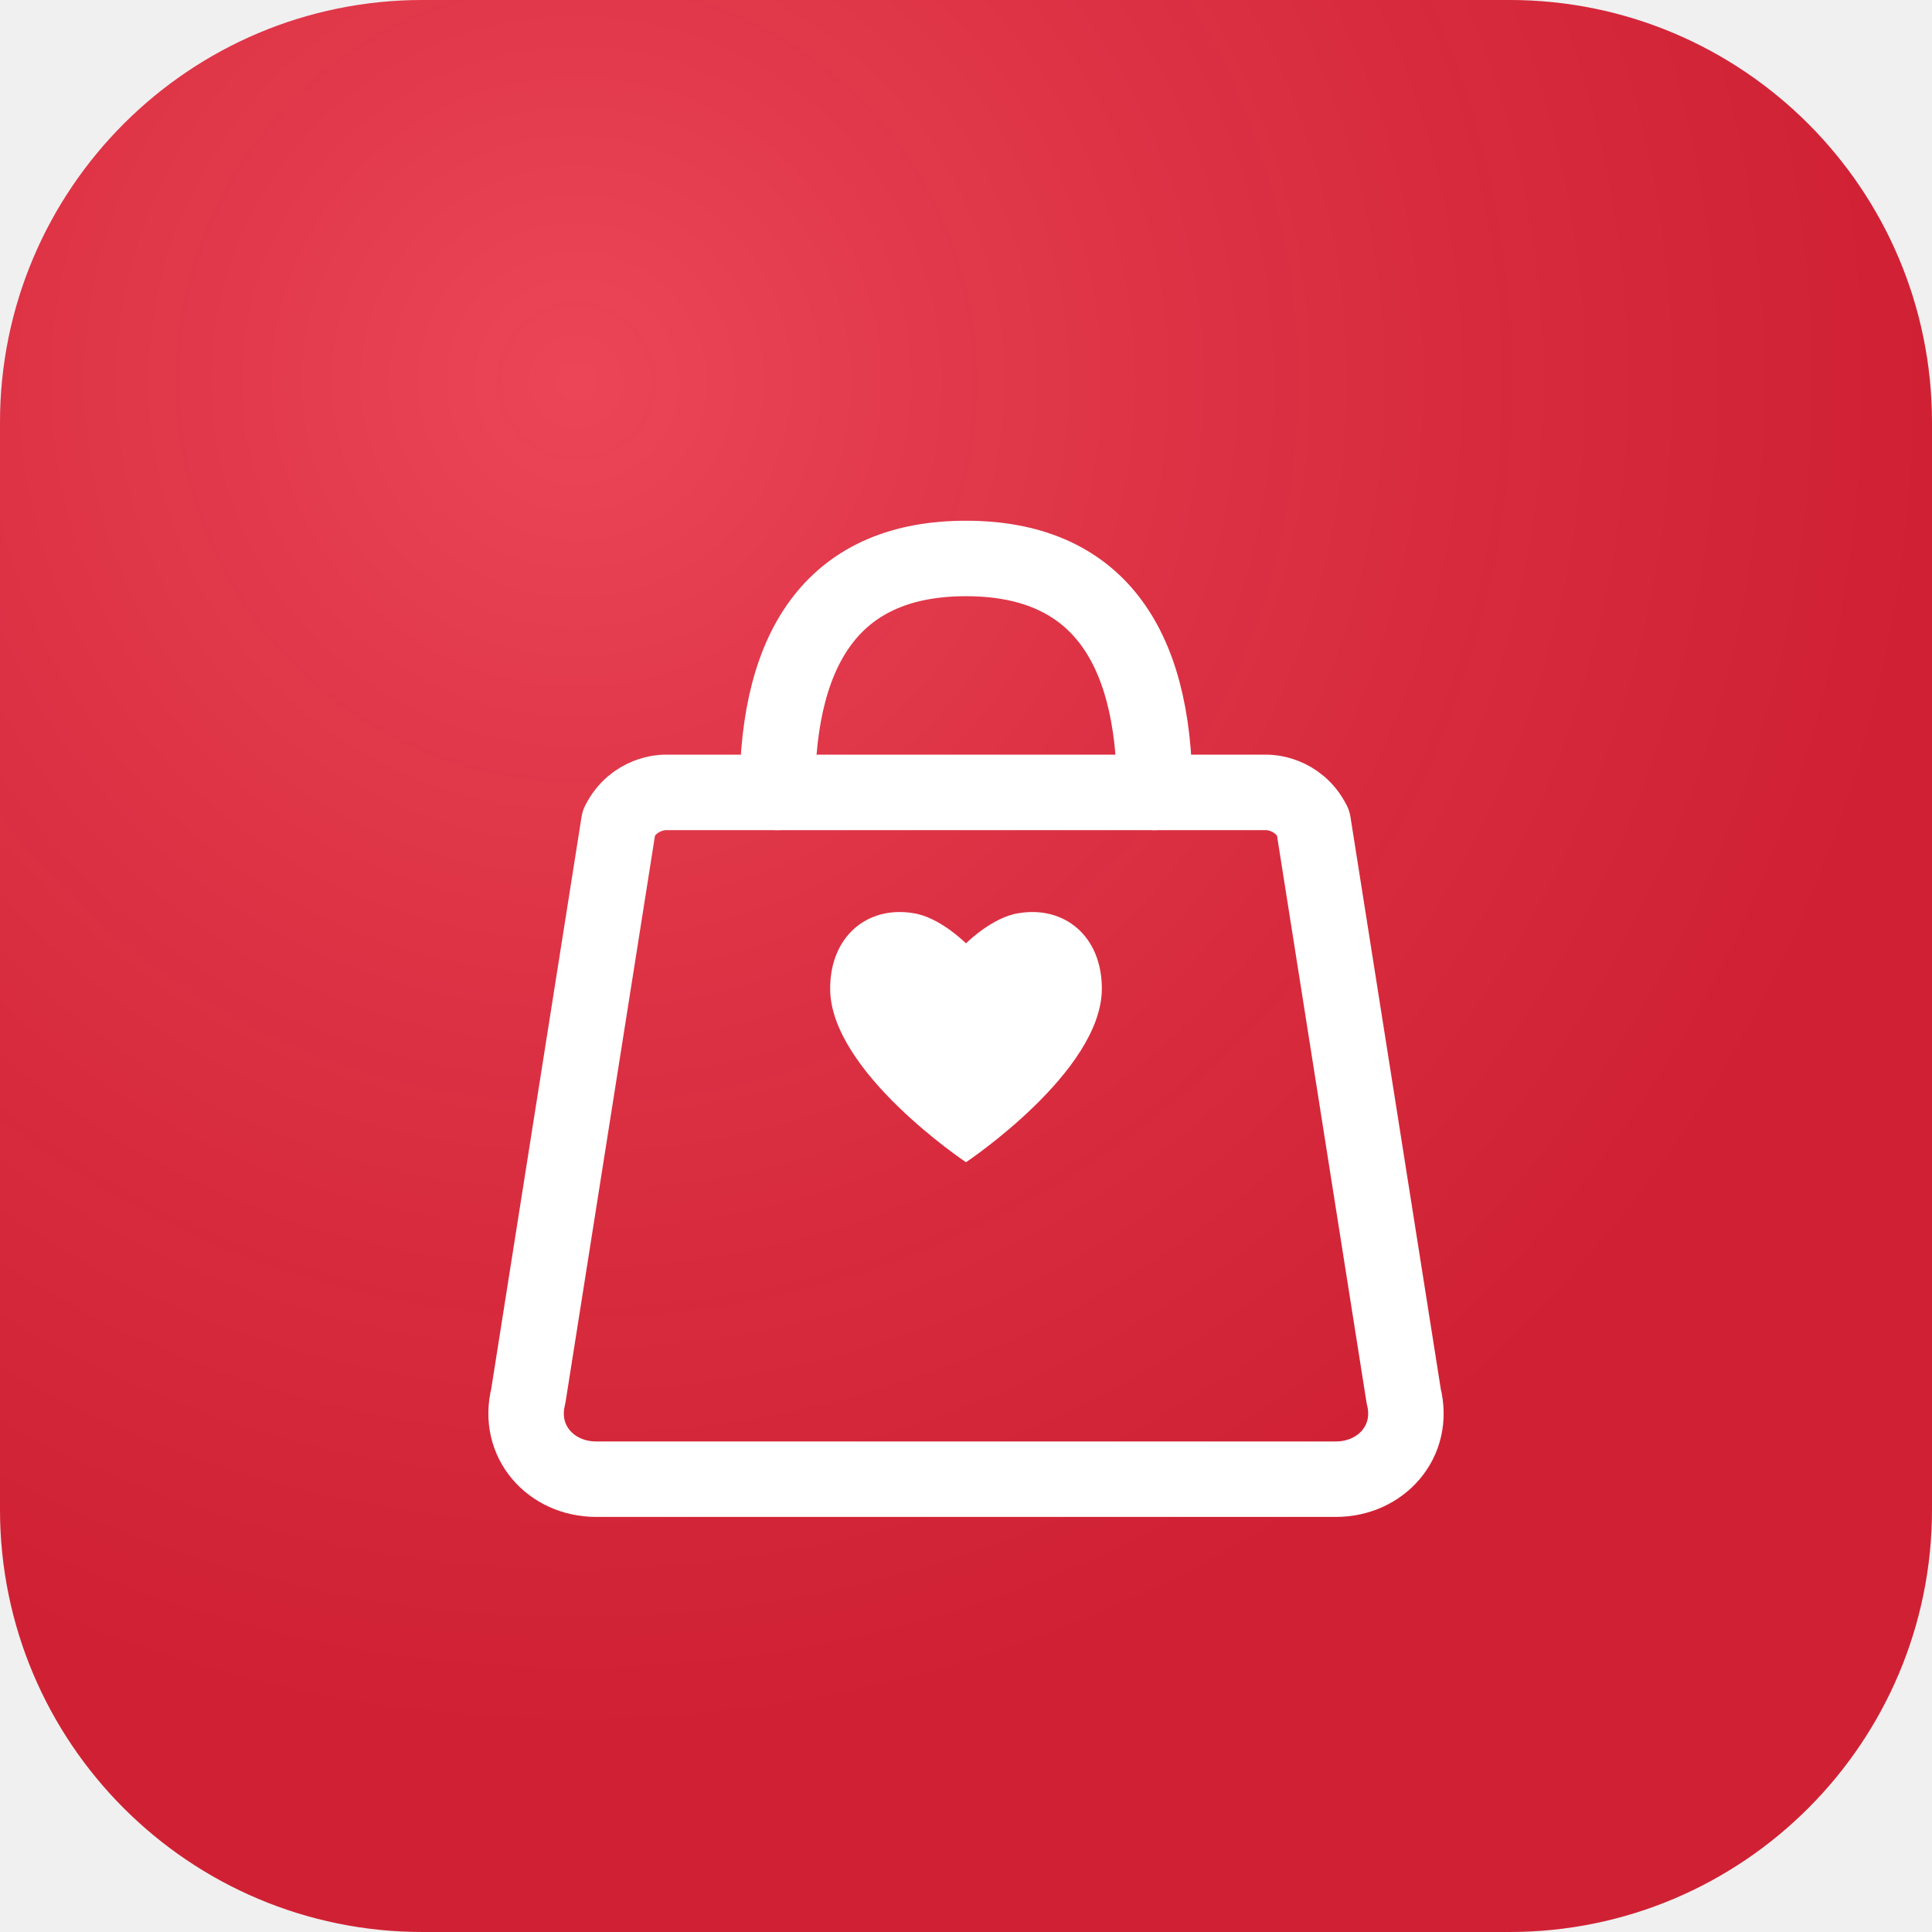
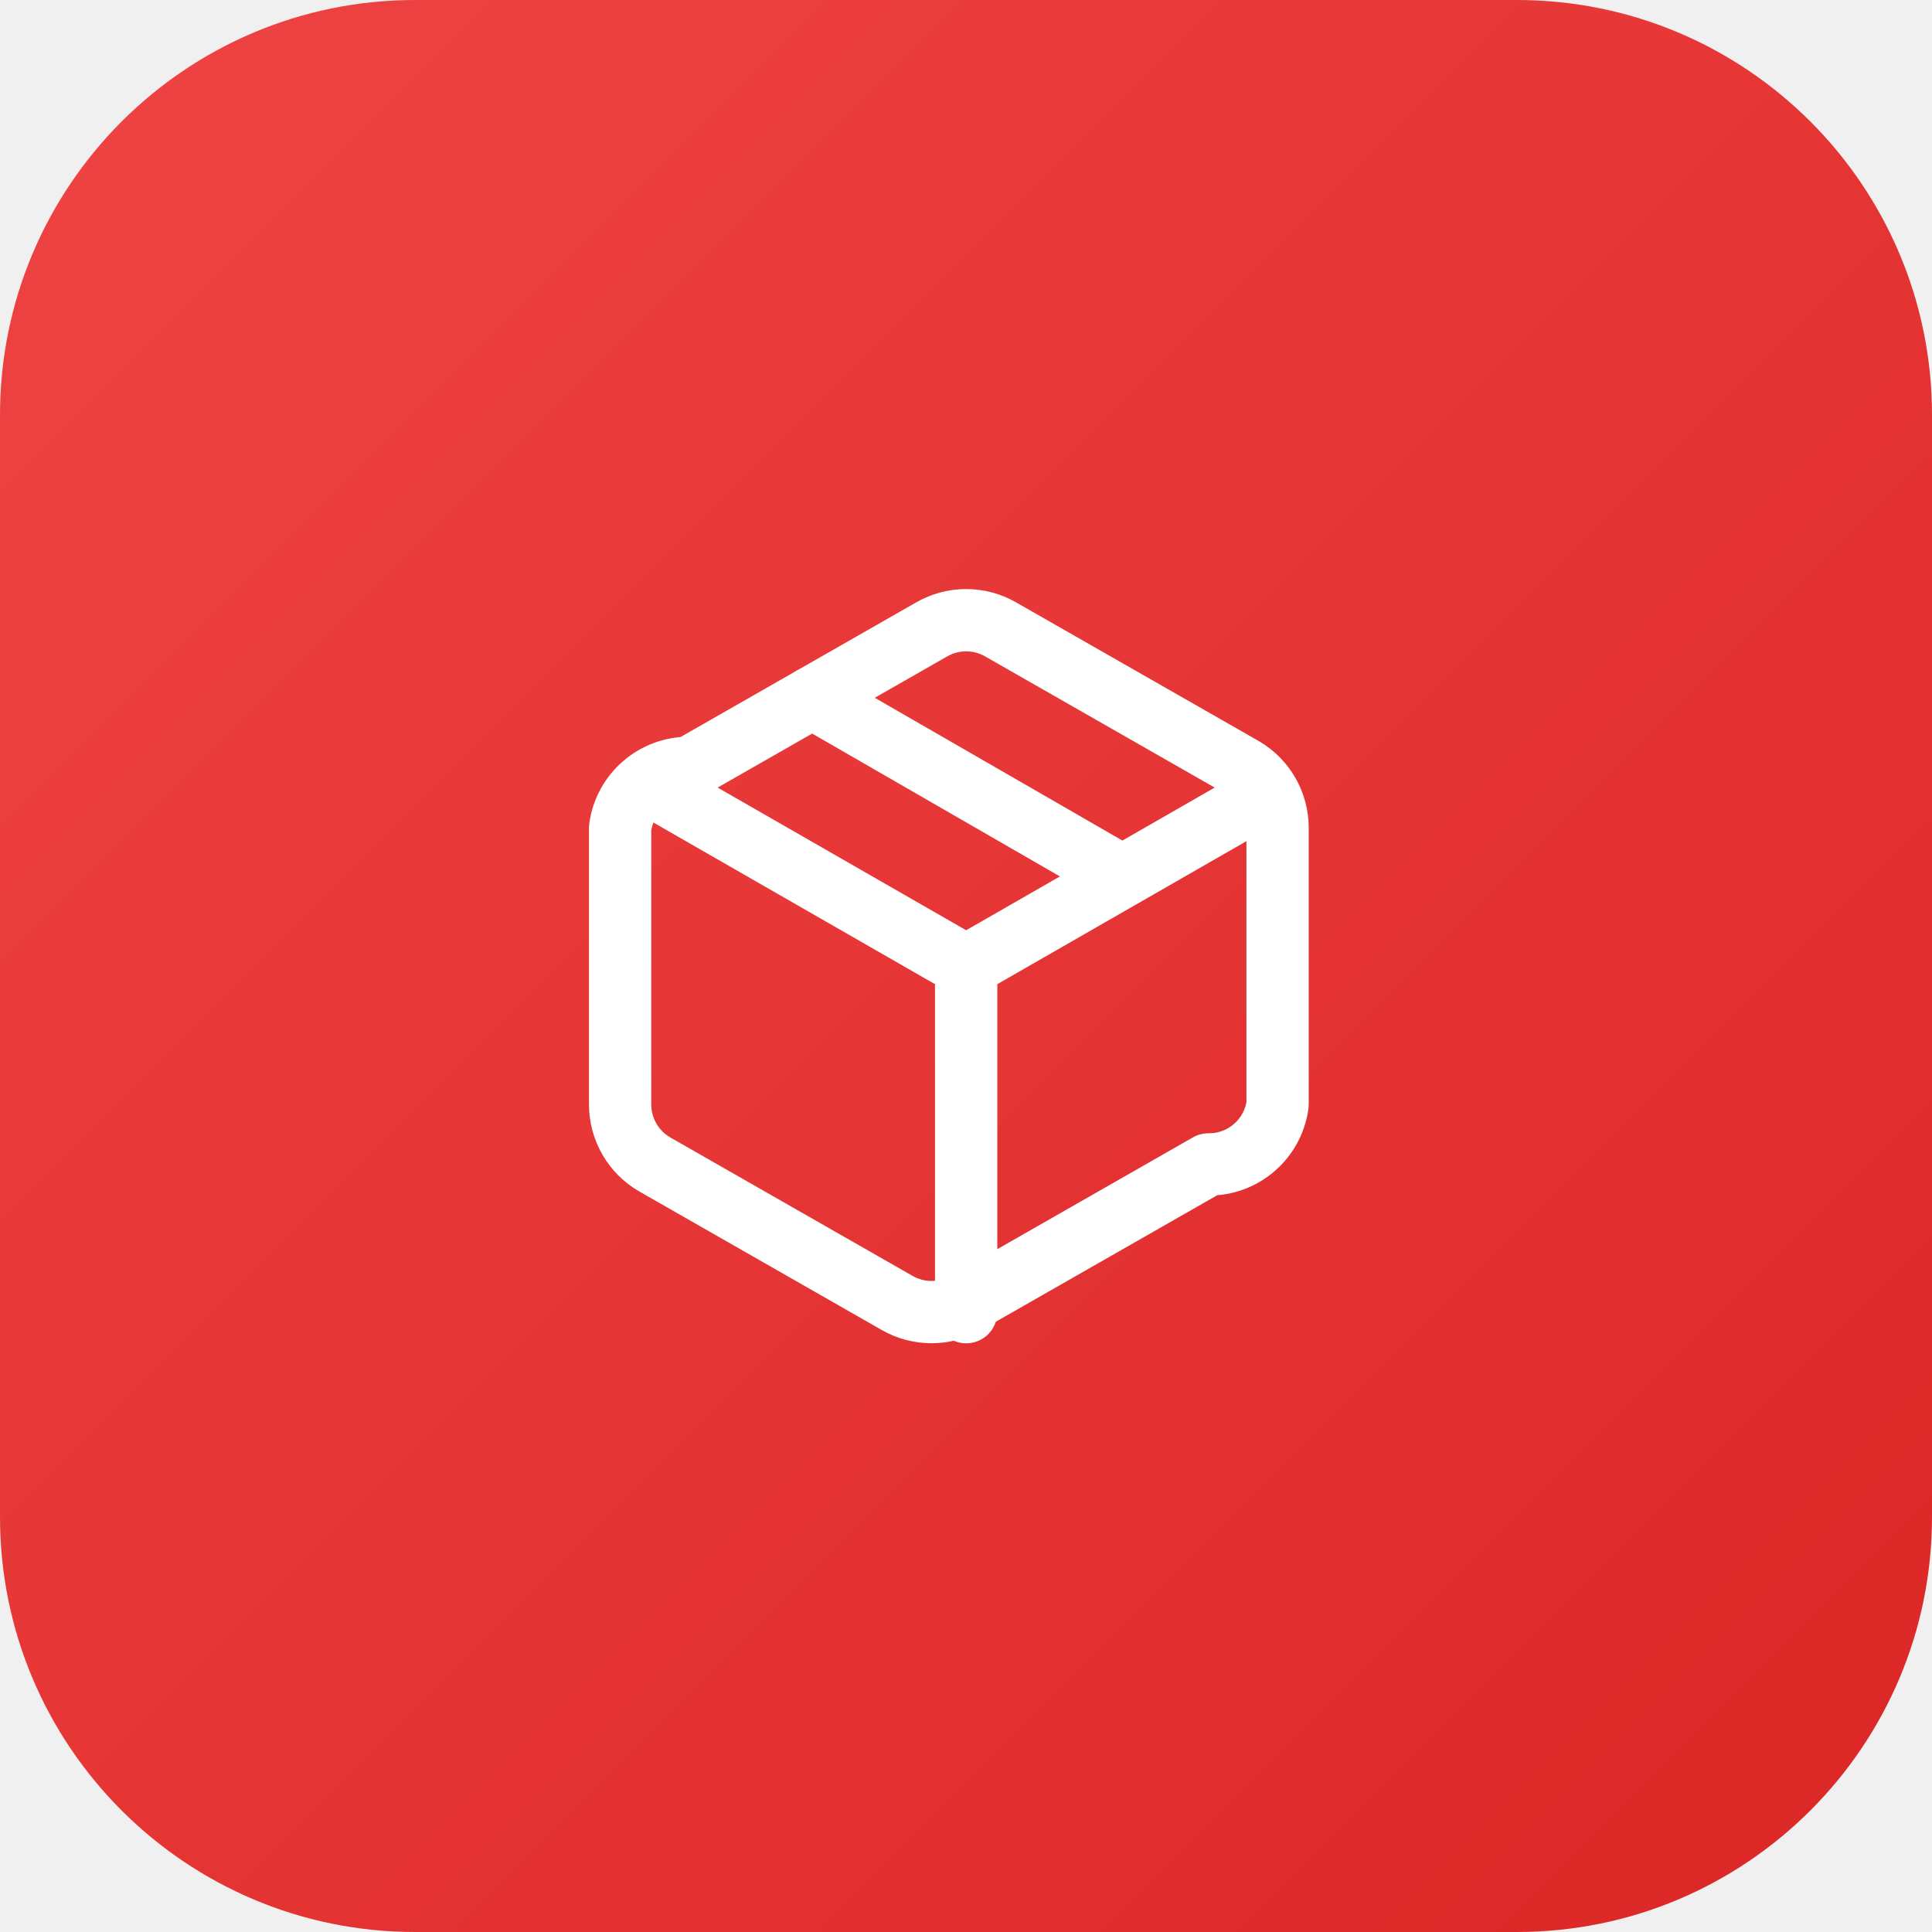
<svg xmlns="http://www.w3.org/2000/svg" viewBox="0 0 512 512">
-   <rect width="512" height="512" rx="112" fill="#e8253a" />
-   <rect width="512" height="512" rx="112" fill="url(#g)" />
  <defs>
-     <radialGradient id="g" cx="30%" cy="20%" r="70%">
-       <stop offset="0%" stop-color="#fff" stop-opacity="0.15" />
-       <stop offset="100%" stop-color="#000" stop-opacity="0.1" />
-     </radialGradient>
+     <linearGradient id="bg" x1="0%" y1="0%" x2="100%" y2="100%">
+       <stop offset="0%" stop-color="#ef4444" />
+       <stop offset="100%" stop-color="#dc2626" />
+     </linearGradient>
  </defs>
-   <path d="M176 210 C176 210 168 210 164 218 L140 370 C137 382 146 392 158 392 L354 392 C366 392 375 382 372 370 L348 218 C344 210 336 210 336 210 Z" fill="none" stroke="#fff" stroke-width="20" stroke-linejoin="round" />
-   <path d="M206 210 C206 170 222 148 256 148 C290 148 306 170 306 210" fill="none" stroke="#fff" stroke-width="20" stroke-linecap="round" />
-   <path d="M256 308 C256 308 220 284 220 262 C220 248 230 240 242 242 C249 243 256 250 256 250 C256 250 263 243 270 242 C282 240 292 248 292 262 C292 284 256 308 256 308 Z" fill="#fff" />
+   <rect width="512" height="512" rx="110" fill="url(#bg)" />
+   <g transform="translate(146,146) scale(9.17)" stroke="#fff" stroke-width="1.8" stroke-linecap="round" stroke-linejoin="round" fill="none">
+     <path d="M16.5 9.4 7.55 4.24" />
+     <path d="M21 16V8a2 2 0 0 0-1-1.73l-7-4a2 2 0 0 0-2 0l-7 4A2 2 0 0 0 2 8v8a2 2 0 0 0 1 1.73l7 4a2 2 0 0 0 2 0l7-4A2 2 0 0 0 21 16z" />
+     <polyline points="3.29 7 12 12 20.71 7" />
+     <line x1="12" x2="12" y1="22" y2="12" />
+   </g>
</svg>
